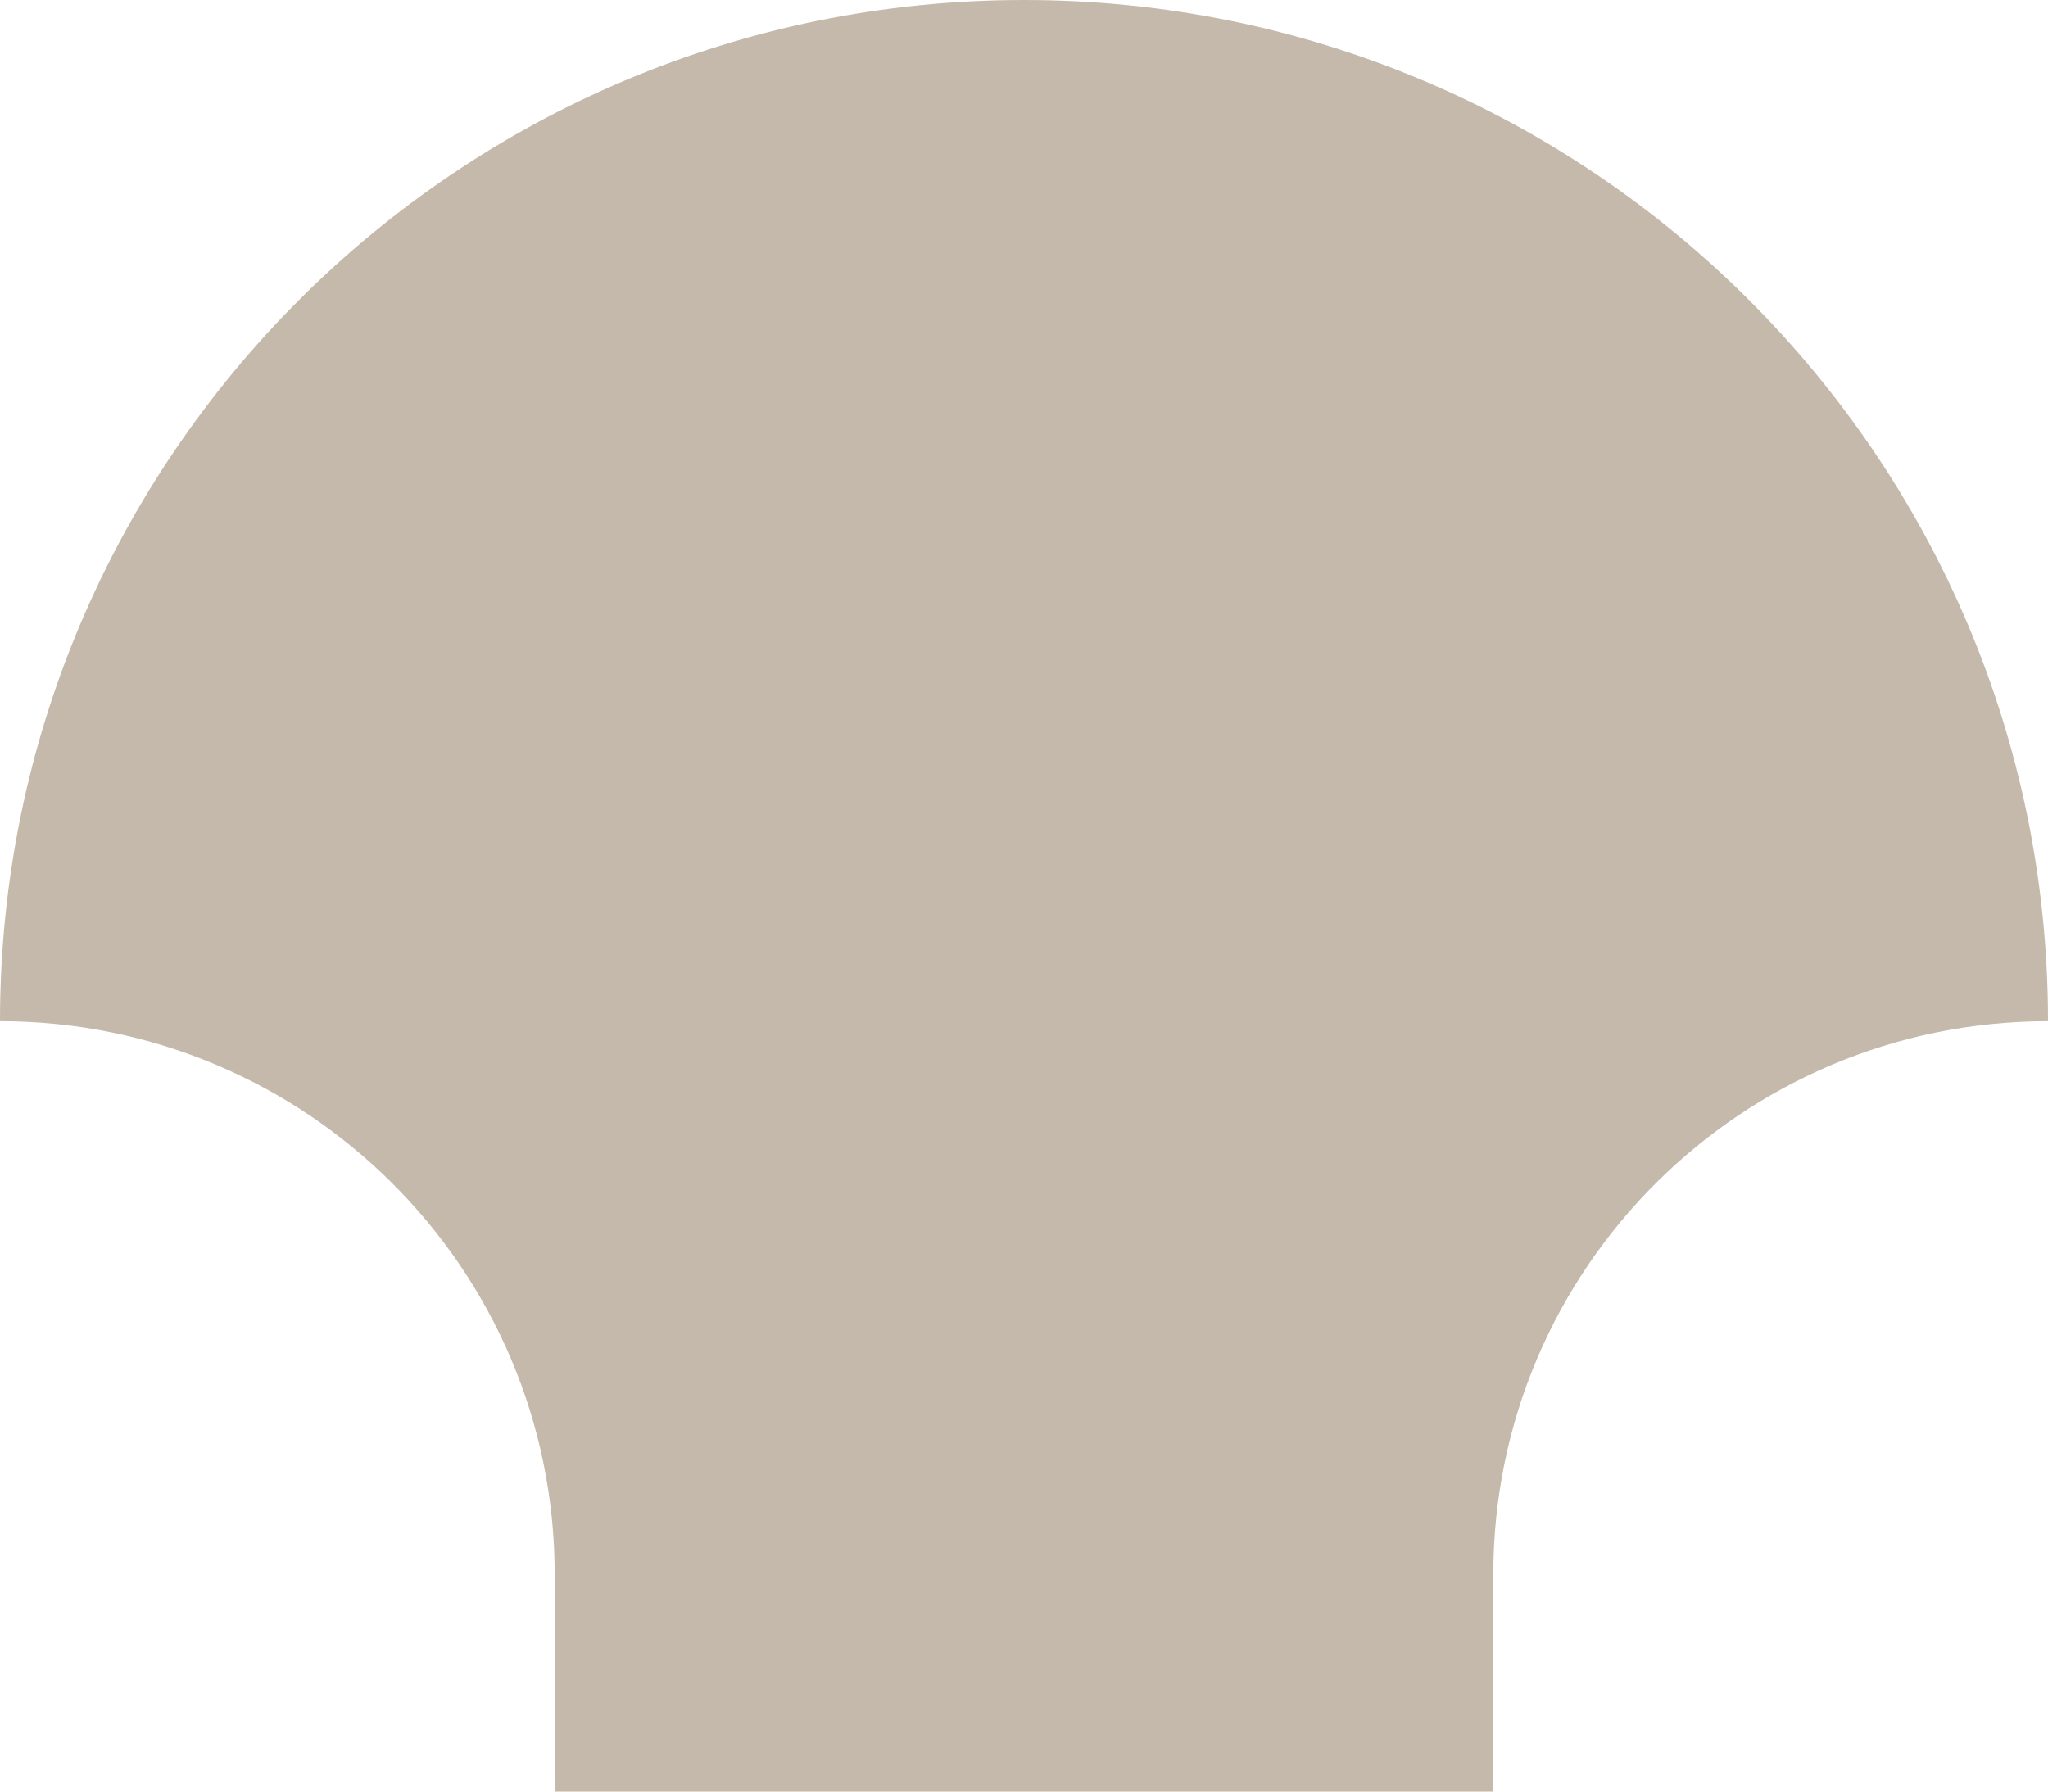
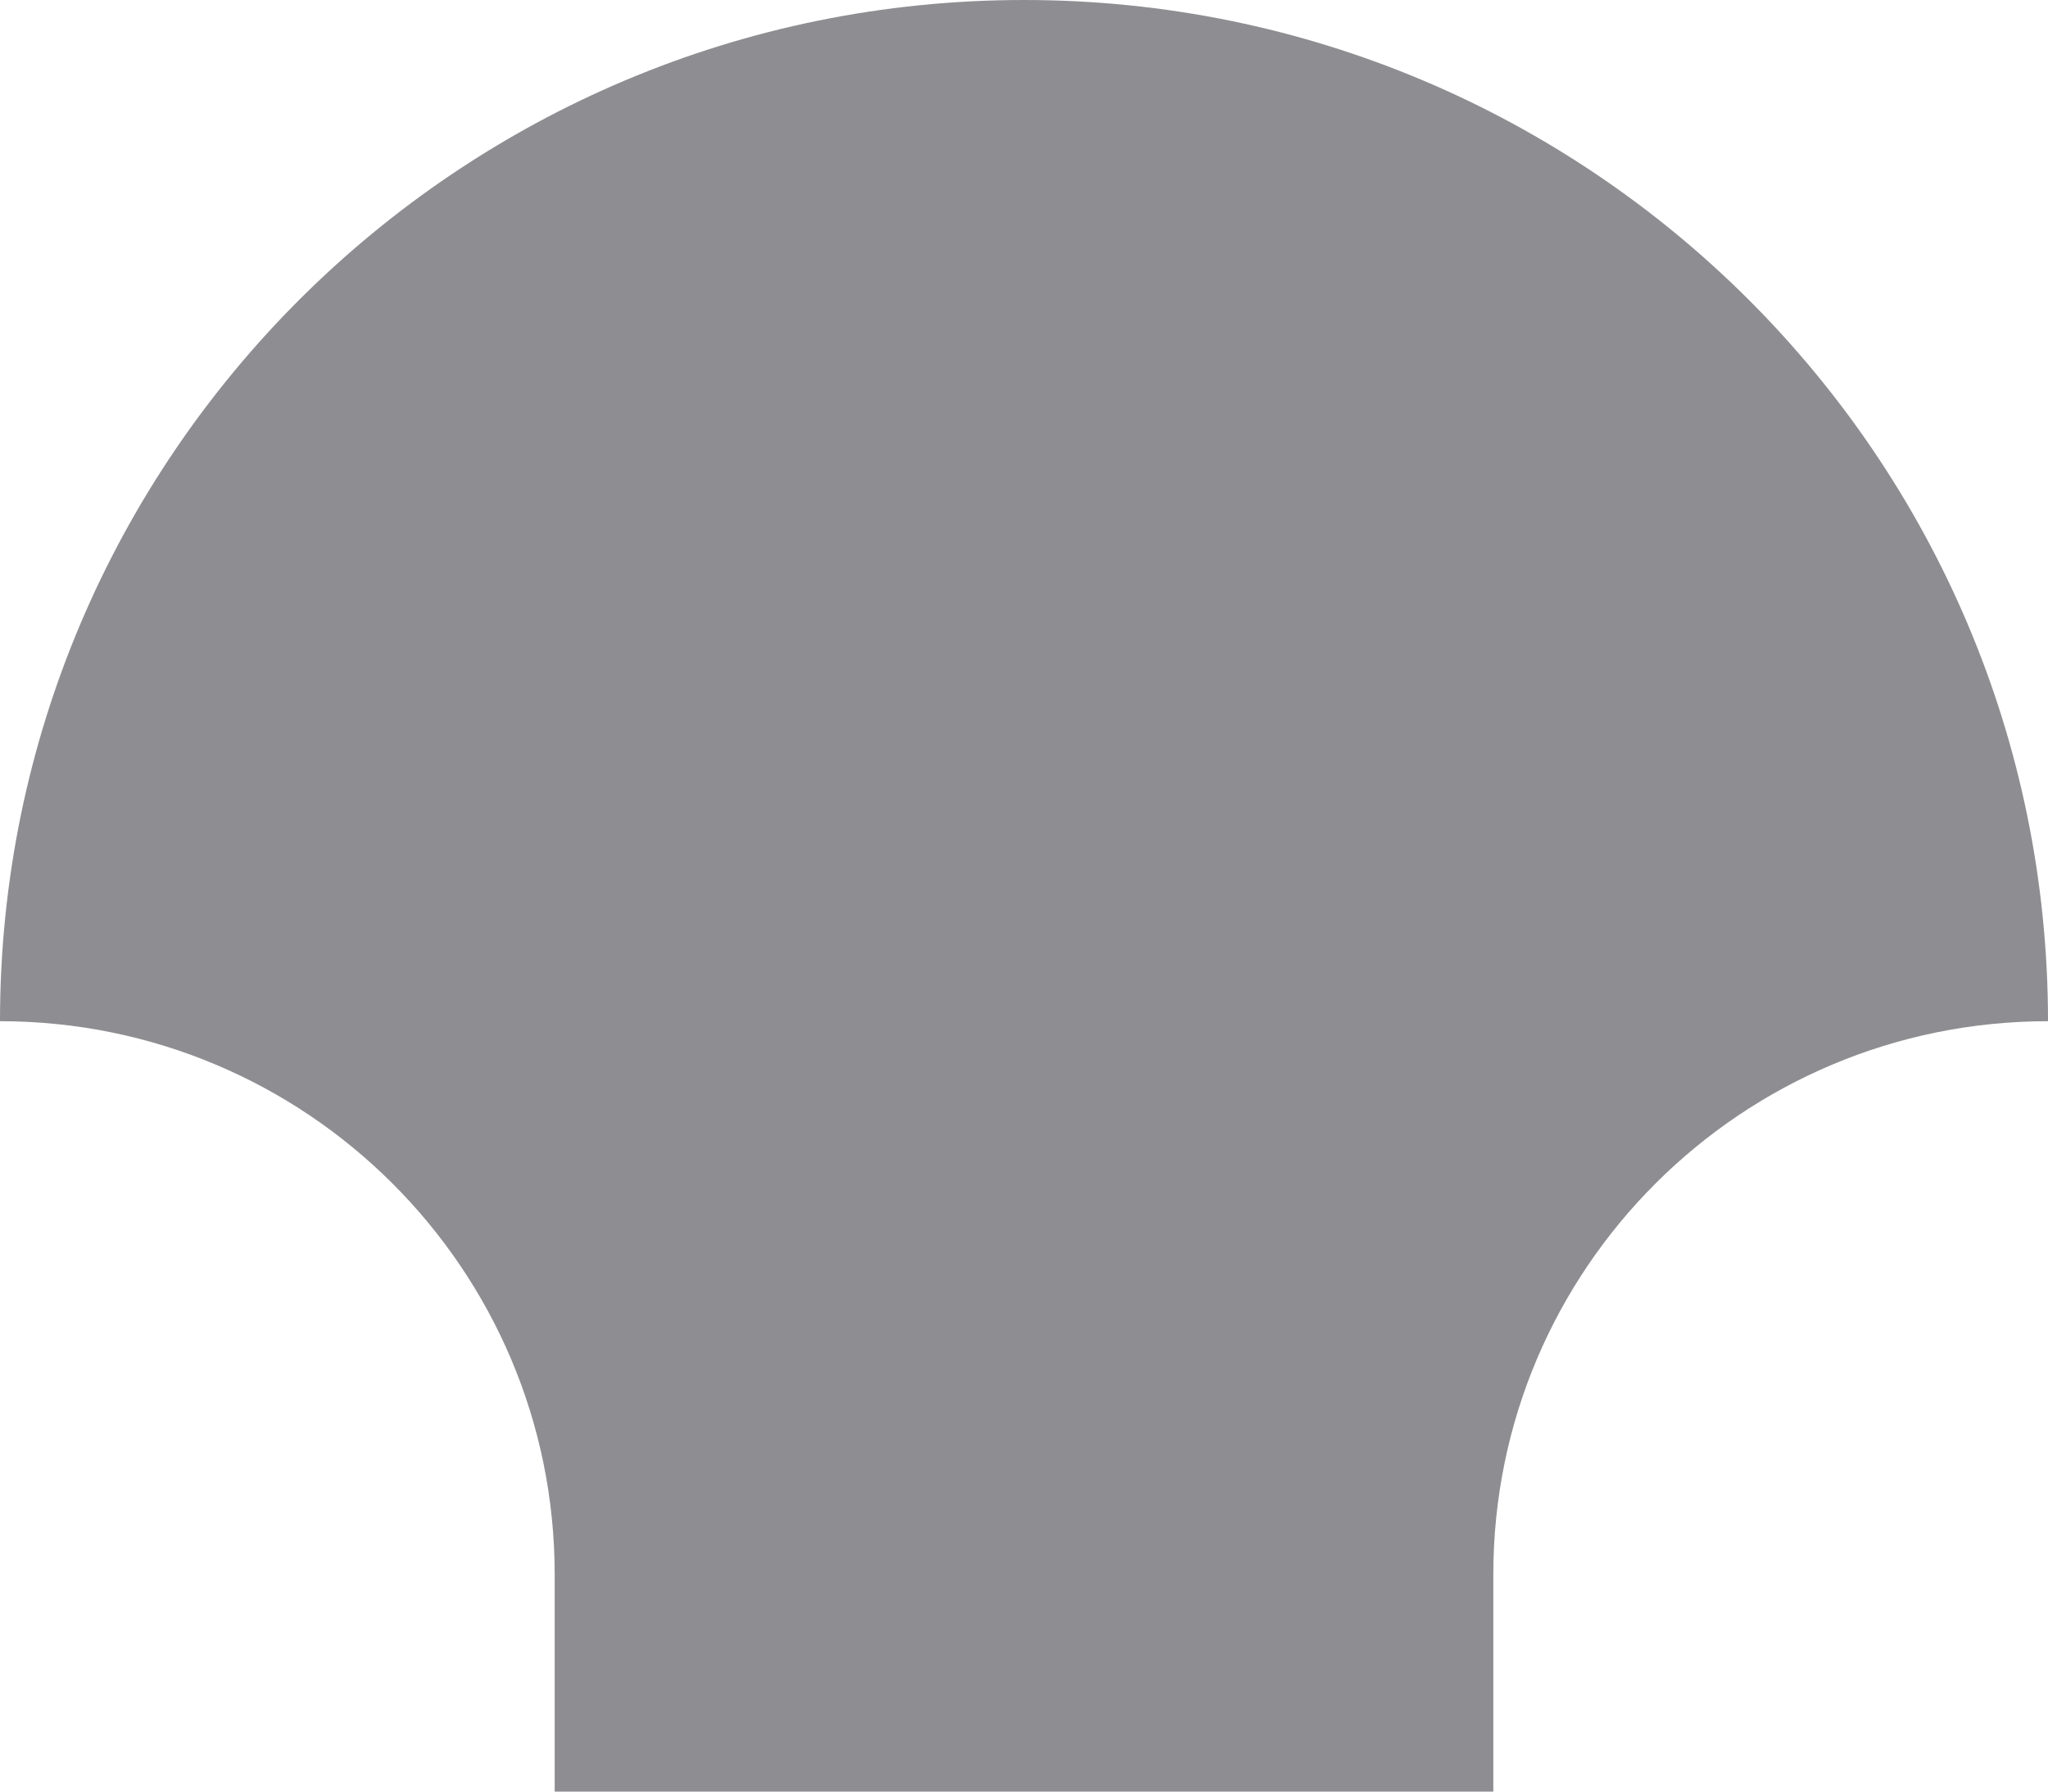
<svg xmlns="http://www.w3.org/2000/svg" width="184" height="161" viewBox="0 0 184 161" fill="none">
-   <path d="M92 0C142.81 0 184 41.087 184 91.77C156.478 91.77 134.166 114.026 134.166 141.479C134.166 151.505 134.166 161 134.166 161H49.834C49.834 161 49.834 151.505 49.834 141.479C49.834 114.026 27.522 91.77 0 91.77C0 41.087 41.19 0 92 0Z" fill="#C4B9AB" />
+   <path d="M92 0C142.81 0 184 41.087 184 91.77C156.478 91.77 134.166 114.026 134.166 141.479C134.166 151.505 134.166 161 134.166 161H49.834C49.834 161 49.834 151.505 49.834 141.479C49.834 114.026 27.522 91.77 0 91.77C0 41.087 41.19 0 92 0Z" fill="#8e8e92" />
</svg>
